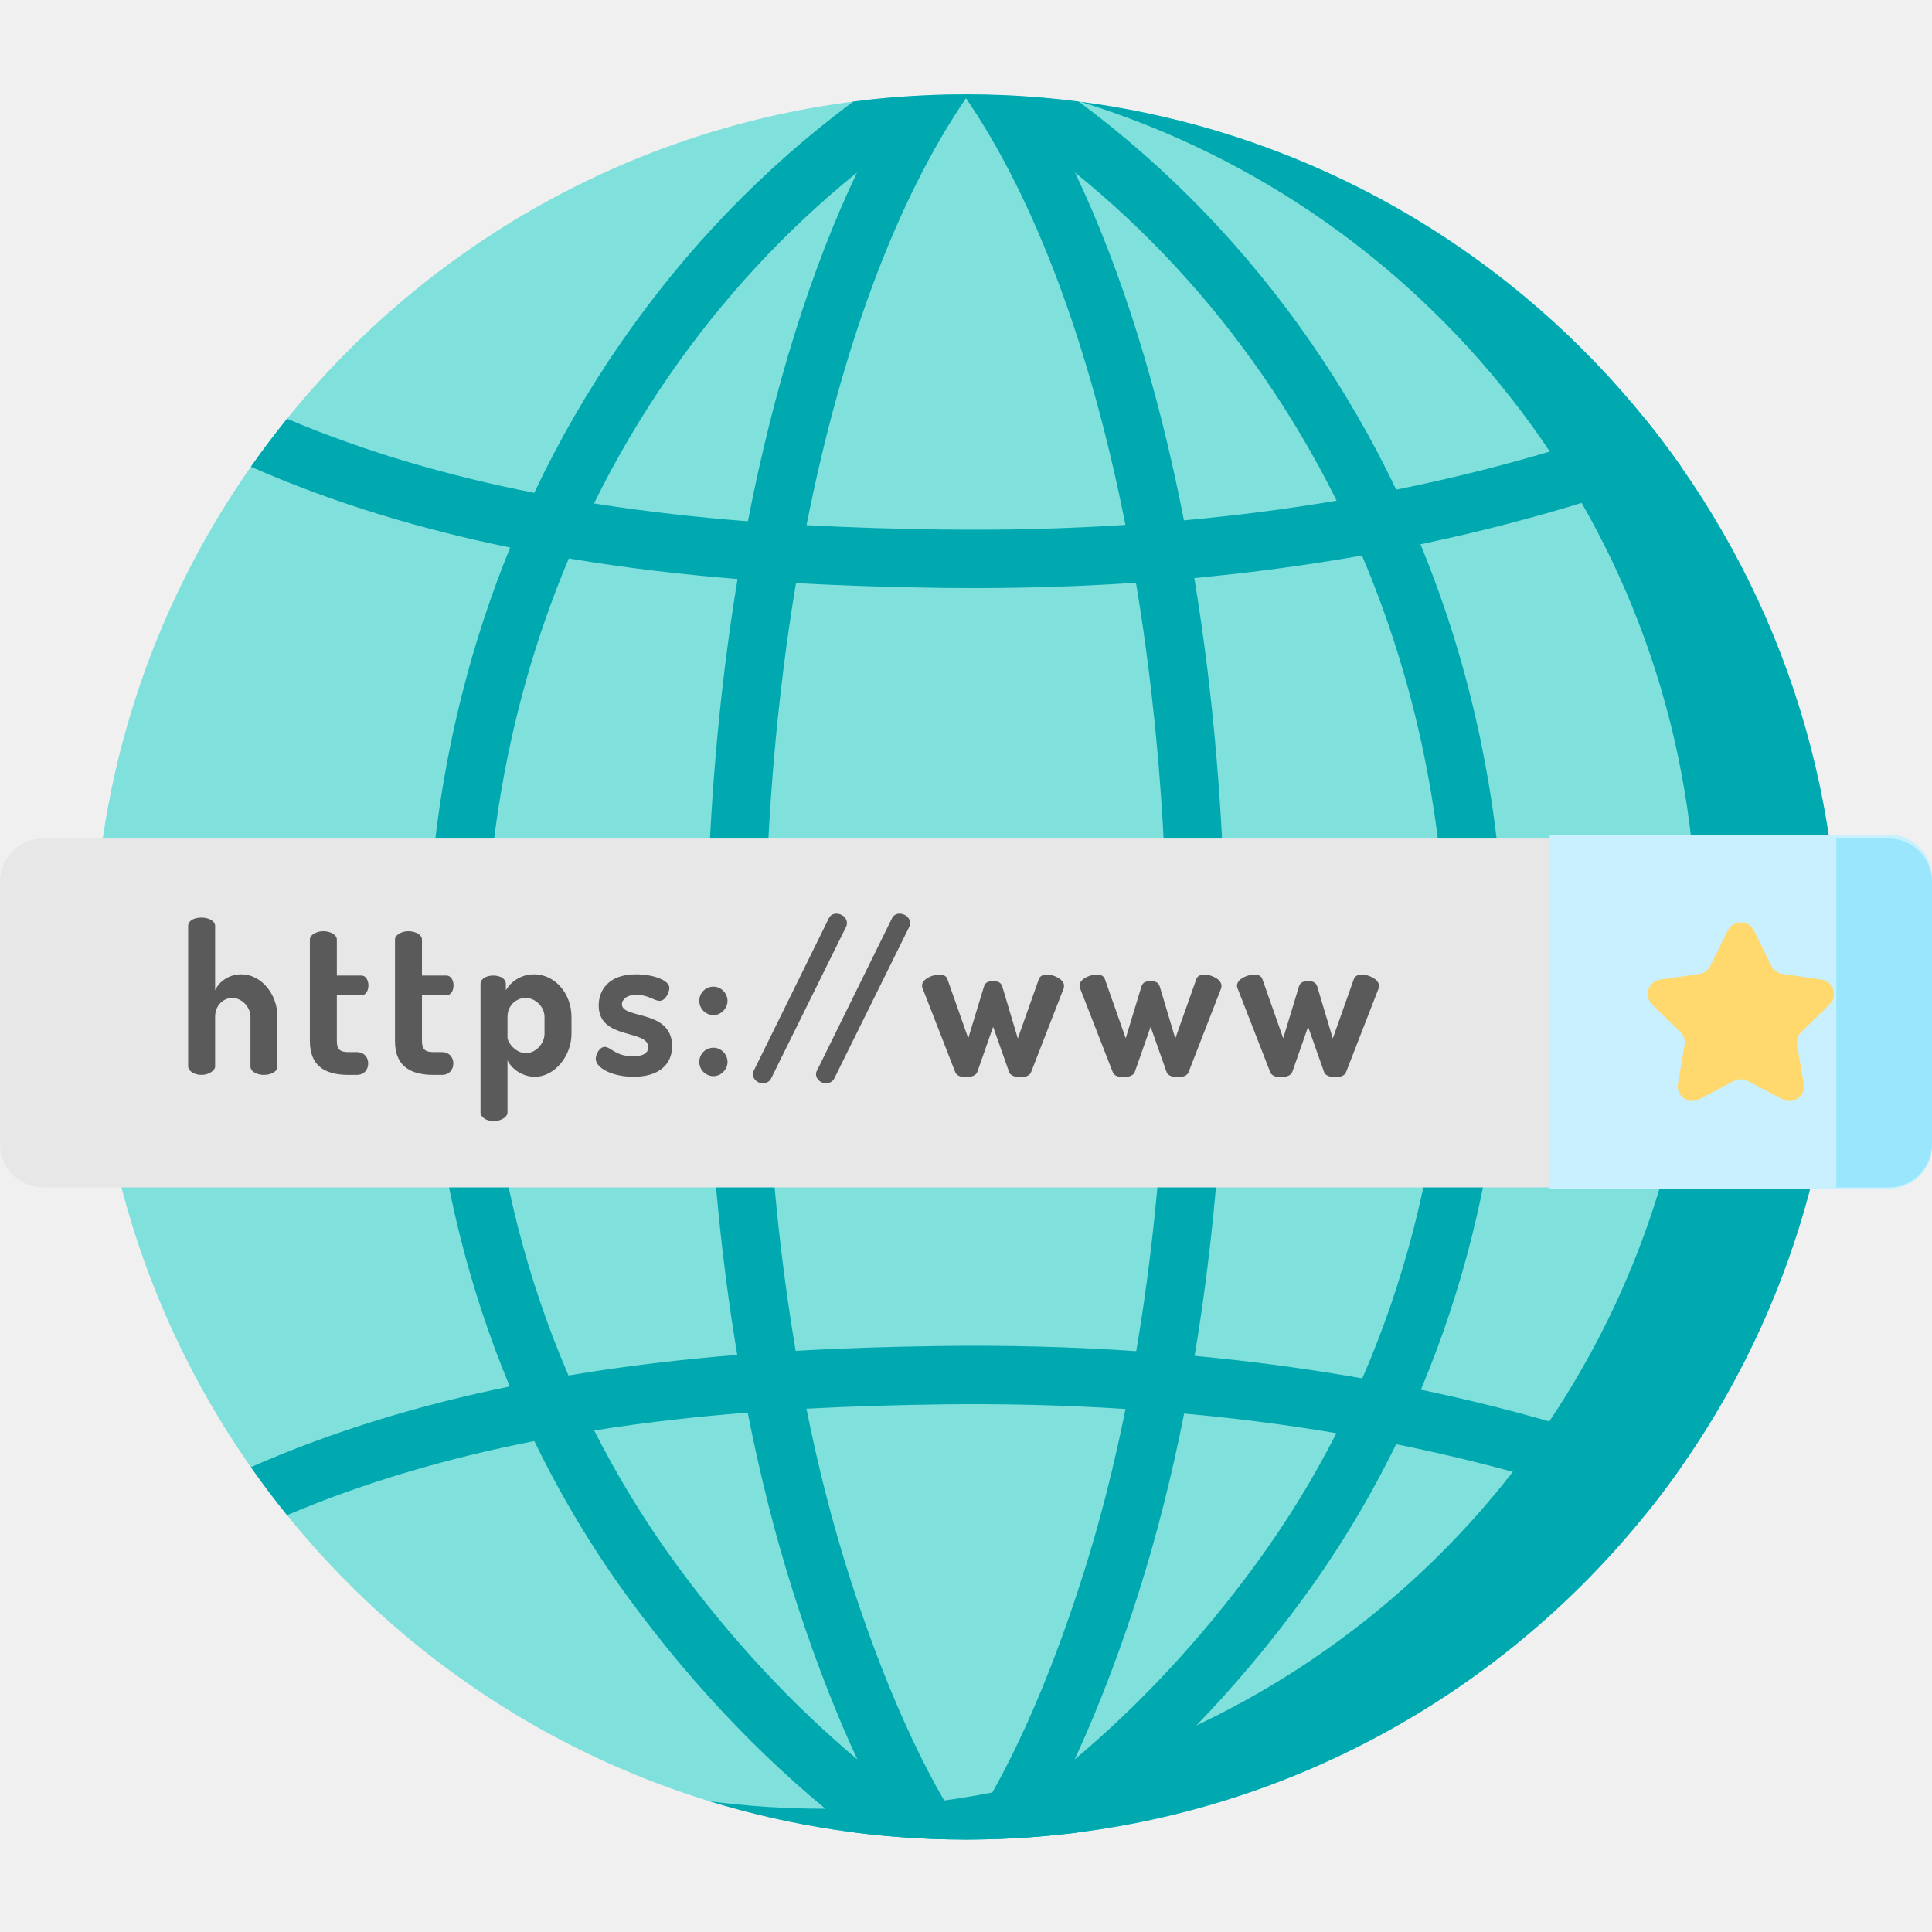
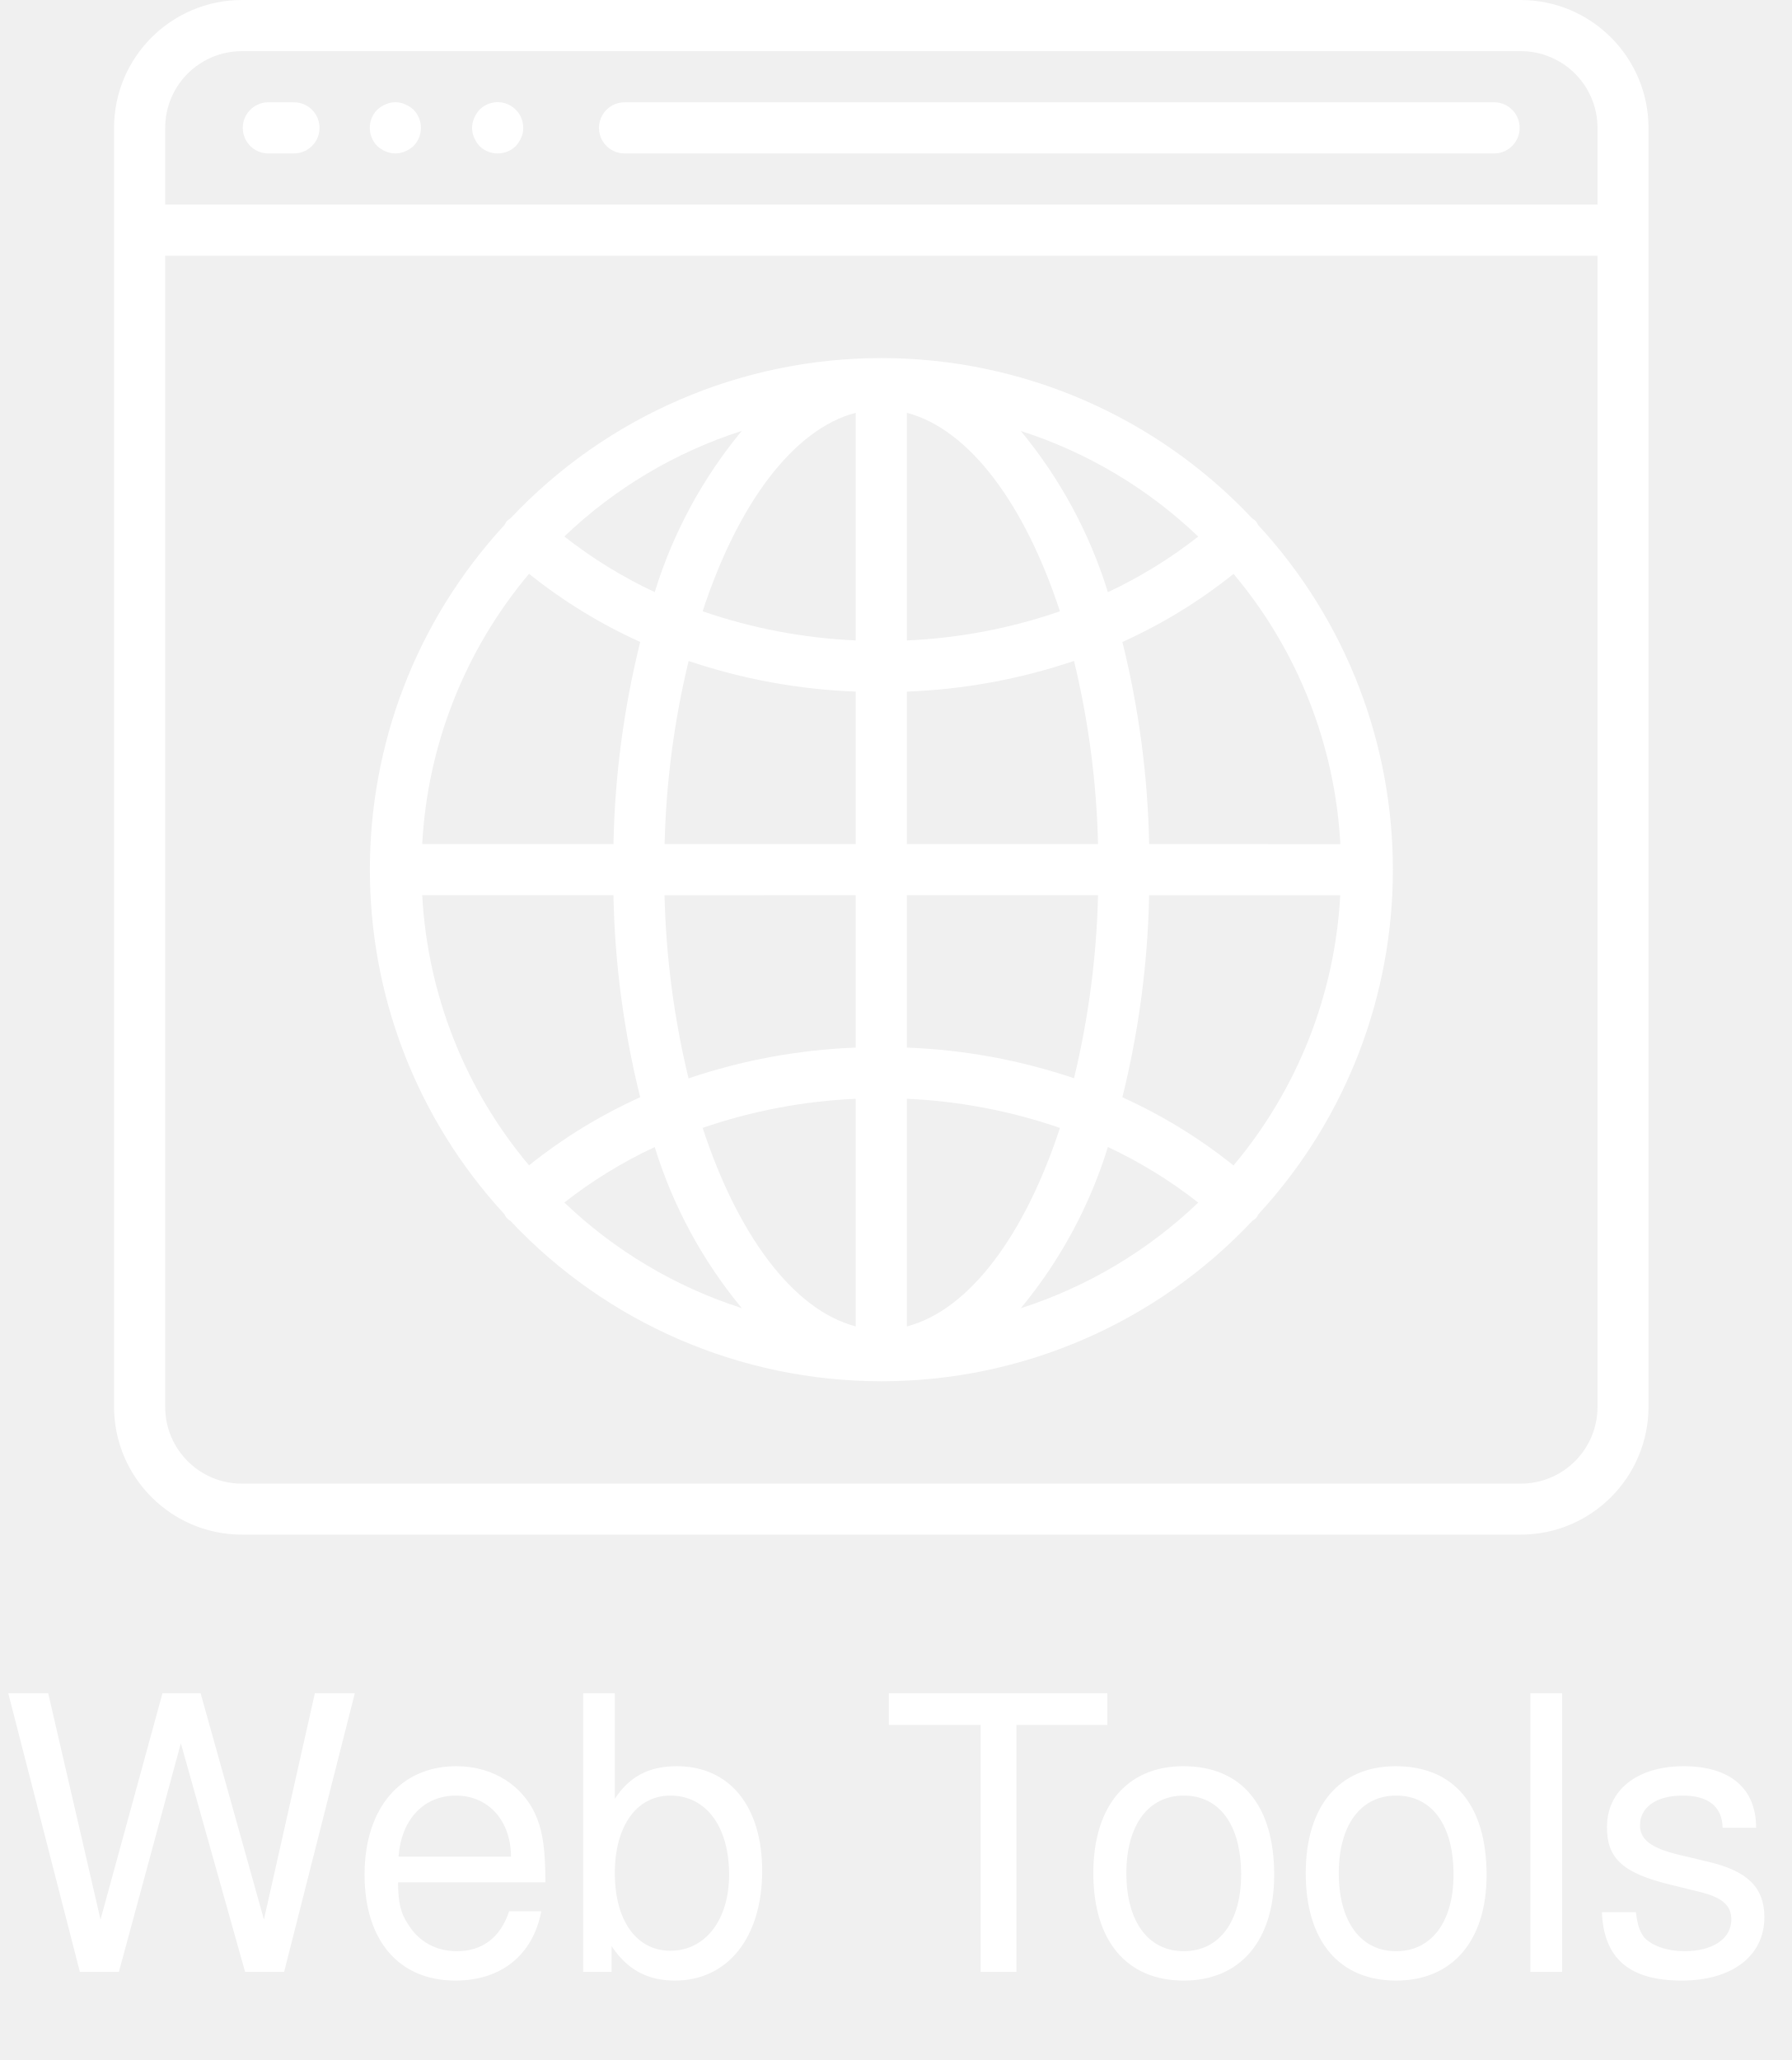
- <svg xmlns="http://www.w3.org/2000/svg" height="512pt" viewBox="0 -25 512 512" width="512pt">
-   <path d="m487.25 231.25c0 127.719-103.535 231.254-231.25 231.254s-231.25-103.535-231.25-231.254c0-127.715 103.535-231.25 231.25-231.25s231.25 103.535 231.25 231.25zm0 0" fill="#80e0dc" />
-   <path d="m487.25 231.25c0 127.719-103.531 231.254-231.25 231.254-23.645 0-46.469-3.551-67.957-10.148 9.922 1.297 20.035 1.969 30.316 1.969 127.719 0 231.254-103.535 231.254-231.25 0-104.07-68.742-192.074-163.293-221.105 113.391 14.852 200.93 111.848 200.93 229.281zm0 0" fill="#00a8b0" />
-   <path d="m376.551 343.293c22.254-52.973 28.109-113.031 15.859-171.895-3.754-18.066-9.098-35.484-15.965-52.16 10.281-2.152 20.367-4.598 30.234-7.332 10.965-3.039 25.172-7.27 38.828-13.23-3.055-4.352-6.25-8.598-9.602-12.723-11.727 4.824-23.812 8.402-33.359 11.055-10.594 2.938-21.441 5.527-32.535 7.754-6.488-13.582-14.035-26.617-22.637-39.043-17.129-24.777-37.742-46.145-61.492-63.801h-.008c-3.879-.504-7.777-.906-11.715-1.215-5.734-.445-11.539-.684-17.387-.691h-.012c-.02-.012-.031-.012-.051-.012h-1.422c-.023 0-.031 0-.055.012h-.008c-5.848.008-11.652.246-17.387.691-3.938.309-7.836.711-11.715 1.215h-.012c-23.746 17.656-44.359 39.023-61.492 63.801-8.773 12.684-16.469 26-23.035 39.891-22.047-4.344-44.23-10.602-65.512-19.637-3.344 4.125-6.539 8.363-9.582 12.715 22.359 9.848 45.621 16.676 68.711 21.418-6.703 16.41-11.922 33.547-15.613 51.293-12.188 58.543-6.453 118.262 15.5 171.031-23.059 4.73-46.273 11.559-68.598 21.387 3.043 4.352 6.238 8.59 9.578 12.715 21.297-9.035 43.488-15.305 65.535-19.637 7.105 14.664 15.52 28.699 25.215 41.922 17.777 24.254 38.152 45.25 59.883 61.852 3.723.465 7.477.844 11.25 1.145 5.691.434 11.457.668 17.262.68h.012c.02.012.031.012.051.012h1.445c.02 0 .031 0 .051-.012h.012c5.805-.008 11.57-.246 17.262-.68 3.773-.301 7.527-.68 11.25-1.145 21.727-16.605 42.105-37.598 59.883-61.852 9.508-12.973 17.789-26.719 24.812-41.086 11.094 2.238 21.953 4.828 32.555 7.766 9.547 2.648 21.633 6.23 33.359 11.055 3.352-4.125 6.547-8.371 9.602-12.727-13.652-5.957-27.863-10.188-38.824-13.23-9.84-2.734-19.883-5.168-30.133-7.301zm.719-168.738c11.84 56.891 5.848 114.898-16.25 165.738-14.449-2.559-29.277-4.551-44.434-5.973 8.238-49.406 10.383-104.586 5.781-158.754-1.379-16.305-3.348-32.145-5.867-47.375 15.16-1.422 29.988-3.414 44.438-5.973 7.082 16.676 12.551 34.156 16.332 52.336zm-121.27 286.875c-11.312-16.777-22.027-40.652-31.164-69.527-4.328-13.664-8.043-28.266-11.125-43.578 12.352-.668 24.223-.988 35.391-1.145 16.738-.227 33.141.176 49.18 1.219-3.086 15.281-6.797 29.863-11.117 43.504-9.137 28.875-19.852 52.75-31.164 69.527zm-7.113-129.719c-11.965.168-24.719.516-38.023 1.281-8.199-48.406-10.352-102.723-5.824-156.117 1.391-16.344 3.371-32.184 5.906-47.363 13.273.762 26.008 1.113 37.941 1.277 3.145.043 6.277.062 9.391.062 14.512 0 28.773-.473 42.766-1.422 2.539 15.199 4.527 31.07 5.922 47.445 4.523 53.426 2.371 107.773-5.848 156.199-17.027-1.156-34.453-1.609-52.23-1.363zm7.113-330.68c18.43 26.934 33.02 66.359 42.25 113.074-16.016 1.039-32.422 1.441-49.148 1.215-11.16-.156-23.016-.473-35.363-1.145 9.223-46.754 23.824-86.199 42.262-113.145zm78.652 73.484c7.332 10.602 13.859 21.668 19.57 33.164-13.176 2.227-26.664 3.969-40.465 5.219-6.848-35.156-16.672-66.555-28.863-92.172 18.953 15.336 35.617 33.332 49.758 53.789zm-157.305 0c14.141-20.457 30.805-38.453 49.758-53.789-12.219 25.68-22.059 57.16-28.906 92.418-13.262-1.031-26.945-2.535-40.785-4.73 5.797-11.758 12.449-23.07 19.934-33.898zm-42.617 100.039c3.723-17.902 9.082-35.121 16.012-51.562 15.191 2.559 30.195 4.281 44.715 5.457-2.496 15.148-4.453 30.906-5.824 47.117-4.59 54.066-2.465 109.164 5.742 158.496-14.52 1.176-29.531 2.898-44.723 5.457-21.832-50.656-27.699-108.363-15.922-164.965zm44.566 215.113c-8.258-11.273-15.551-23.184-21.828-35.578 13.805-2.195 27.449-3.703 40.68-4.734 3.27 16.613 7.262 32.445 11.941 47.219 4.145 13.078 9.859 29.094 17.129 44.703-17.254-14.457-33.461-31.883-47.922-51.609zm153.406 0c-14.461 19.727-30.668 37.152-47.922 51.609 7.27-15.613 12.984-31.625 17.129-44.703 4.66-14.703 8.629-30.449 11.898-46.969 13.758 1.258 27.215 2.988 40.352 5.207-6.195 12.137-13.352 23.801-21.457 34.855zm0 0" fill="#00a8b0" />
-   <path d="m500.578 289.676h-489.156c-6.309 0-11.422-5.113-11.422-11.422v-69.613c0-6.305 5.113-11.418 11.422-11.418h489.156c6.309 0 11.422 5.113 11.422 11.418v69.613c0 6.309-5.113 11.422-11.422 11.422zm0 0" fill="#e7e7e7" />
-   <g fill="#5a5a5a">
-     <path d="m57.008 257.586c0 1.105-1.66 2.27-3.602 2.27-2.105 0-3.547-1.164-3.547-2.27v-37.188c0-1.332 1.441-2.219 3.547-2.219 1.938 0 3.602.887 3.602 2.219v17.012c1-2.16 3.492-4.211 6.984-4.211 5.098 0 9.531 5.098 9.531 11.25v13.133c0 1.496-1.828 2.273-3.602 2.273-1.664 0-3.547-.777-3.547-2.273v-13.133c0-2.496-2.219-4.988-4.824-4.988-2.27 0-4.543 1.883-4.543 4.988zm0 0" />
-     <path d="m89.266 250.879c0 2.16.777 2.938 3.105 2.938h2.16c2.051 0 3.047 1.496 3.047 2.992 0 1.551-.996 3.047-3.047 3.047h-2.16c-6.652 0-10.254-2.715-10.254-8.977v-26.879c0-1.328 1.887-2.219 3.547-2.219 1.828 0 3.602.891 3.602 2.219v9.531h6.543c1.164 0 1.828 1.332 1.828 2.605 0 1.328-.664 2.602-1.828 2.602h-6.543zm0 0" />
-     <path d="m111.824 250.879c0 2.16.773 2.938 3.105 2.938h2.16c2.051 0 3.047 1.496 3.047 2.992 0 1.551-.996 3.047-3.047 3.047h-2.16c-6.652 0-10.254-2.715-10.254-8.977v-26.879c0-1.328 1.883-2.219 3.547-2.219 1.828 0 3.602.891 3.602 2.219v9.531h6.539c1.164 0 1.828 1.332 1.828 2.605 0 1.328-.664 2.602-1.828 2.602h-6.539zm0 0" />
-     <path d="m134.051 235.75v1.66c1.273-2.16 3.934-4.211 7.48-4.211 5.539 0 9.918 5.098 9.918 11.25v4.543c0 5.93-4.543 11.363-9.695 11.363-3.328 0-6.207-2.109-7.262-4.379v13.855c0 1.164-1.664 2.27-3.656 2.27-2.051 0-3.492-1.105-3.492-2.27v-34.086c0-1.328 1.496-2.215 3.379-2.215 1.941 0 3.328.887 3.328 2.219zm10.25 8.699c0-2.496-2.27-4.988-5.043-4.988-2.328 0-4.766 1.883-4.766 4.988v5.543c0 1.164 2.051 4.102 4.875 4.102 2.605 0 4.934-2.551 4.934-5.102zm0 0" />
-     <path d="m171.793 252.539c0-4.875-13.133-1.828-13.133-11.082 0-3.934 2.492-8.258 9.918-8.258 4.488 0 8.812 1.551 8.812 3.602 0 1-.941 3.438-2.605 3.438-1.328 0-3.047-1.605-6.094-1.605-2.773 0-3.879 1.383-3.879 2.492 0 4.047 13.301 1.273 13.301 11.141 0 4.93-3.66 8.09-10.199 8.09-5.652 0-10.031-2.328-10.031-4.766 0-1.164 1-3.16 2.383-3.16 1.609 0 2.828 2.496 7.484 2.496 3.27-.004 4.043-1.277 4.043-2.387zm0 0" />
-     <path d="m192.801 240.238c0 1.992-1.719 3.77-3.715 3.77-2.16 0-3.77-1.773-3.77-3.77 0-2.051 1.609-3.77 3.77-3.77 1.996 0 3.715 1.719 3.715 3.77zm0 16.184c0 1.992-1.719 3.766-3.715 3.766-2.16 0-3.77-1.773-3.77-3.766 0-2.051 1.609-3.77 3.77-3.77 1.996 0 3.715 1.719 3.715 3.77zm0 0" />
-     <path d="m224.445 219.621c0 .332-.055.664-.223.996l-19.895 40.238c-.391.773-1.273 1.219-2.164 1.219-1.605 0-2.656-1.273-2.656-2.438 0-.336.109-.668.273-.945l19.898-40.398c.387-.777 1.164-1.164 1.992-1.164 1.332 0 2.773.996 2.773 2.492zm0 0" />
-     <path d="m241.184 219.621c0 .332-.055.664-.219.996l-19.898 40.238c-.387.773-1.273 1.219-2.16 1.219-1.605 0-2.66-1.273-2.66-2.438 0-.336.109-.668.277-.945l19.895-40.398c.391-.777 1.164-1.164 1.996-1.164 1.328 0 2.77.996 2.77 2.492zm0 0" />
-     <path d="m273.223 259.191c-.391.941-1.609 1.273-2.828 1.273-1.387 0-2.605-.441-2.938-1.273l-4.27-12.082-4.211 12.027c-.332.887-1.66 1.328-3.047 1.328-1.164 0-2.383-.332-2.773-1.328l-8.531-21.895c-.223-.441-.277-.773-.277-1.051 0-1.719 2.77-2.938 4.656-2.938.941 0 1.77.387 2.051 1.164l5.539 15.738 4.156-13.688c.391-1.277 1.332-1.441 2.438-1.441 1.055 0 2.051.164 2.441 1.441l4.102 13.742 5.594-15.793c.277-.723 1.055-1.164 2.055-1.164 1.77 0 4.598 1.219 4.598 2.992 0 .332-.055.719-.219.996zm0 0" />
-     <path d="m314.957 259.191c-.391.941-1.609 1.273-2.828 1.273-1.387 0-2.602-.441-2.938-1.273l-4.266-12.082-4.215 12.027c-.332.887-1.66 1.328-3.047 1.328-1.164 0-2.383-.332-2.77-1.328l-8.535-21.895c-.223-.441-.277-.773-.277-1.051 0-1.719 2.77-2.938 4.652-2.938.945 0 1.773.387 2.051 1.164l5.543 15.738 4.156-13.688c.391-1.277 1.332-1.441 2.438-1.441 1.055 0 2.051.164 2.438 1.441l4.105 13.742 5.598-15.793c.273-.723 1.051-1.164 2.047-1.164 1.773 0 4.602 1.219 4.602 2.992 0 .332-.055.719-.223.996zm0 0" />
-     <path d="m356.691 259.191c-.387.941-1.605 1.273-2.824 1.273-1.387 0-2.605-.441-2.938-1.273l-4.27-12.082-4.211 12.027c-.332.887-1.664 1.328-3.051 1.328-1.164 0-2.383-.332-2.77-1.328l-8.535-21.895c-.223-.441-.277-.773-.277-1.051 0-1.719 2.773-2.938 4.656-2.938.941 0 1.773.387 2.051 1.164l5.543 15.738 4.156-13.688c.387-1.277 1.328-1.441 2.438-1.441 1.055 0 2.051.164 2.438 1.441l4.102 13.742 5.598-15.793c.277-.723 1.055-1.164 2.051-1.164 1.773 0 4.602 1.219 4.602 2.992 0 .332-.059.719-.223.996zm0 0" />
+ <svg xmlns="http://www.w3.org/2000/svg" width="61" height="70.118" viewBox="0 0 61 70.118">
+   <g transform="translate(-875 -324.882)">
+     <g transform="translate(0 9)">
+       <g transform="translate(878.882 315.882)">
+         <path d="M4.353,52.236h43.53a4.358,4.358,0,0,0,4.353-4.353V4.353A4.358,4.358,0,0,0,47.883,0H4.353A4.358,4.358,0,0,0,0,4.353v43.53A4.358,4.358,0,0,0,4.353,52.236ZM47.883,50.5H4.353a2.612,2.612,0,0,1-2.612-2.612V8.706H50.5V47.883A2.612,2.612,0,0,1,47.883,50.5ZM4.353,1.741h43.53A2.612,2.612,0,0,1,50.5,4.353V6.965H1.741V4.353A2.612,2.612,0,0,1,4.353,1.741Z" fill="#fff" />
+         <path d="M43.538,35.874h.871a.871.871,0,1,0,0-1.741h-.871a.871.871,0,0,0,0,1.741Z" transform="translate(-38.314 -30.651)" fill="#fff" />
+         <path d="M85.873,35.785a.821.821,0,0,0,.662,0,1.006,1.006,0,0,0,.287-.183.883.883,0,0,0,0-1.236,1.006,1.006,0,0,0-.287-.183.8.8,0,0,0-.662,0,1.006,1.006,0,0,0-.287.183.883.883,0,0,0,0,1.236A1.006,1.006,0,0,0,85.873,35.785Z" transform="translate(-76.627 -30.632)" fill="#fff" />
+         <path d="M119.719,35.577a.883.883,0,0,0,1.236,0,1.006,1.006,0,0,0,.183-.287.729.729,0,0,0,.07-.331.871.871,0,0,0-1.489-.618,1,1,0,0,0-.183.287.821.821,0,0,0,0,.662A1,1,0,0,0,119.719,35.577Z" transform="translate(-107.278 -30.606)" fill="#fff" />
+         <path d="M163,35.874h29.6a.871.871,0,0,0,0-1.741H163a.871.871,0,1,0,0,1.741Z" transform="translate(-145.592 -30.651)" fill="#fff" />
+         <path d="M115.606,125.164a.862.862,0,0,0-.075-.127.774.774,0,0,0-.13-.1,17.334,17.334,0,0,0-25.247,0,.778.778,0,0,0-.13.1.87.87,0,0,0-.075.127,17.307,17.307,0,0,0,0,23.461.859.859,0,0,0,.075.127.805.805,0,0,0,.129.1,17.334,17.334,0,0,0,25.26-.008.808.808,0,0,0,.122-.087.853.853,0,0,0,.075-.127,17.307,17.307,0,0,0,0-23.461Zm-.839,21.8a17.658,17.658,0,0,0-3.784-2.32,31.049,31.049,0,0,0,.911-6.878H118.4A15.584,15.584,0,0,1,114.767,146.963Zm-27.617-9.2h6.508a31.049,31.049,0,0,0,.911,6.878,17.66,17.66,0,0,0-3.784,2.318A15.584,15.584,0,0,1,87.149,137.765Zm3.636-10.939a17.664,17.664,0,0,0,3.784,2.32,31.048,31.048,0,0,0-.911,6.878H87.149A15.584,15.584,0,0,1,90.785,126.826Zm11.12,2.268a18.491,18.491,0,0,1-5.211-.992c1.189-3.632,3.077-6.2,5.211-6.757Zm0,1.741v5.189H95.4a29.474,29.474,0,0,1,.818-6.231,20.132,20.132,0,0,0,5.69,1.043Zm0,6.93v5.188A20.13,20.13,0,0,0,96.215,144a29.471,29.471,0,0,1-.818-6.233Zm0,6.93v7.748c-2.134-.559-4.021-3.125-5.211-6.757A18.489,18.489,0,0,1,101.905,144.695Zm1.741,0a18.487,18.487,0,0,1,5.211.992c-1.189,3.632-3.077,6.2-5.211,6.757Zm0-1.741v-5.189h6.508a29.473,29.473,0,0,1-.818,6.231,20.132,20.132,0,0,0-5.69-1.043Zm0-6.93v-5.188a20.137,20.137,0,0,0,5.69-1.045,29.469,29.469,0,0,1,.818,6.233Zm0-6.93v-7.748c2.134.559,4.021,3.125,5.211,6.757A18.485,18.485,0,0,1,103.646,129.094Zm3.879-7.13a15.672,15.672,0,0,1,6.04,3.595,15.935,15.935,0,0,1-3.076,1.893A16,16,0,0,0,107.525,121.964Zm-12.463,5.485a15.94,15.94,0,0,1-3.076-1.893,15.672,15.672,0,0,1,6.04-3.595,16,16,0,0,0-2.964,5.49Zm0,18.887a16,16,0,0,0,2.964,5.485,15.672,15.672,0,0,1-6.04-3.595,15.936,15.936,0,0,1,3.076-1.888Zm15.427,0a15.936,15.936,0,0,1,3.076,1.893,15.672,15.672,0,0,1-6.04,3.595,16,16,0,0,0,2.964-5.485Zm1.405-10.311a31.048,31.048,0,0,0-.911-6.878,17.657,17.657,0,0,0,3.784-2.318,15.584,15.584,0,0,1,3.636,9.2Z" transform="translate(-76.658 -107.294)" fill="#fff" />
+       </g>
+       <text transform="translate(875 383)" fill="#fff" font-size="13" font-family="Helvetica">
+         <tspan x="0" y="0">Web Tools</tspan>
+       </text>
+     </g>
  </g>
-   <path d="m500.578 290.031h-89.895v-93.844h89.895c6.309 0 11.422 5.113 11.422 11.422v71c0 6.309-5.113 11.422-11.422 11.422zm0 0" fill="#c9f0ff" />
-   <path d="m464.812 221.602 4.629 9.379c.566 1.141 1.656 1.934 2.914 2.117l10.355 1.504c3.172.461 4.441 4.363 2.145 6.602l-7.492 7.305c-.914.887-1.328 2.168-1.113 3.426l1.766 10.309c.543 3.164-2.773 5.574-5.613 4.082l-9.262-4.871c-1.129-.59-2.477-.59-3.602 0l-9.262 4.871c-2.836 1.492-6.156-.918-5.613-4.082l1.77-10.309c.215-1.258-.203-2.539-1.113-3.426l-7.492-7.305c-2.297-2.238-1.031-6.141 2.145-6.602l10.352-1.504c1.262-.184 2.352-.977 2.914-2.117l4.629-9.379c1.422-2.879 5.523-2.879 6.945 0zm0 0" fill="#ffd86e" />
-   <path d="m500.578 289.676h-13.934v-92.453h13.934c6.309 0 11.422 5.113 11.422 11.418v69.613c0 6.309-5.113 11.422-11.422 11.422zm0 0" fill="#9ae7fd" />
</svg>
